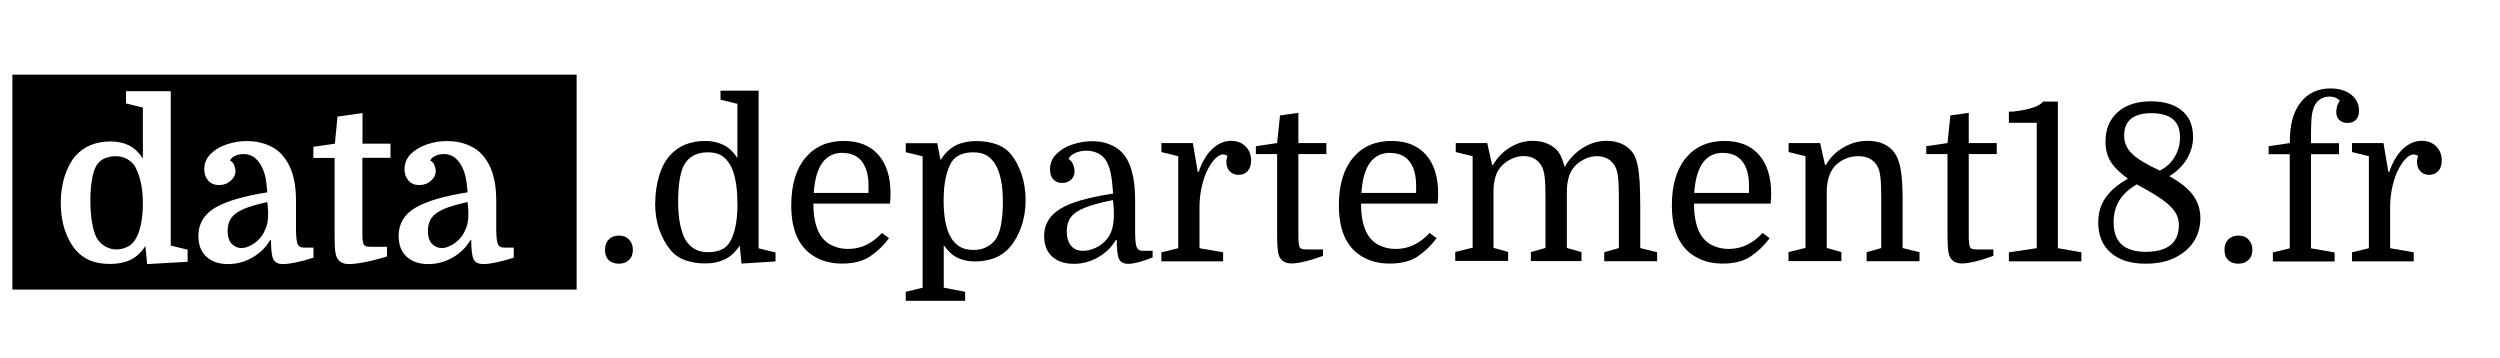
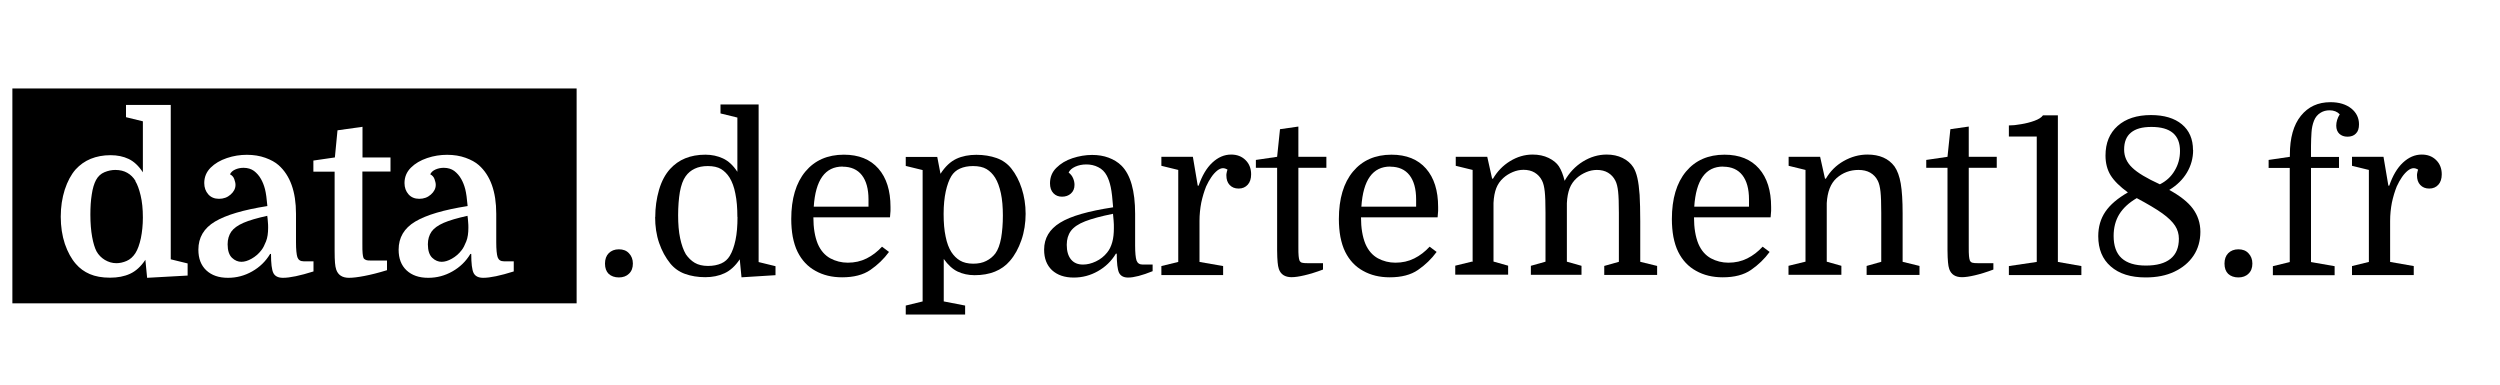
- <svg xmlns="http://www.w3.org/2000/svg" width="280" height="40" fill="currentColor" viewBox="0 0 200 20">
+ <svg xmlns="http://www.w3.org/2000/svg" width="260" height="40" fill="currentColor" viewBox="0 0 200 20">
  <g>
    <path d="M37.4,11.88c-.81.18-1.44.36-1.9.56-.46.2-.79.44-.98.71-.19.28-.29.61-.29,1.01,0,.5.12.86.35,1.08.23.22.49.32.75.32.25,0,.52-.08.82-.25s.56-.39.78-.68c.13-.16.25-.4.37-.7.12-.3.17-.67.17-1.09,0-.14,0-.3-.02-.47-.01-.18-.03-.34-.05-.49Z" />
    <path d="M21.38,11.88c-.81.18-1.44.36-1.9.56-.46.2-.79.44-.98.71-.19.28-.29.61-.29,1.01,0,.5.12.86.35,1.08.23.22.49.32.75.32.25,0,.52-.08.82-.25s.56-.39.78-.68c.13-.16.25-.4.37-.7.12-.3.17-.67.17-1.09,0-.14,0-.3-.02-.47-.01-.18-.03-.34-.05-.49Z" />
    <path d="M10.84,9.09c-.17-.28-.39-.5-.66-.65-.26-.15-.58-.23-.96-.23-.28,0-.57.06-.86.18-.29.12-.52.33-.68.63-.15.28-.27.67-.34,1.16-.08.49-.11,1.03-.11,1.61,0,.68.05,1.27.14,1.77s.21.89.35,1.16c.16.29.39.52.67.69.29.17.59.26.92.26.27,0,.54-.06.82-.18s.51-.33.7-.62c.19-.3.33-.7.44-1.2.1-.5.16-1.05.16-1.65,0-.68-.06-1.27-.18-1.77s-.26-.88-.42-1.14Z" />
    <path d="M.99,1.69v17.19h45.14V1.69H.99ZM15.01,16.66l-3.24.18-.14-1.44c-.36.54-.77.91-1.23,1.12-.46.21-.99.31-1.6.31-.64,0-1.18-.1-1.62-.29-.44-.19-.81-.46-1.11-.81-.36-.41-.65-.94-.88-1.6-.22-.66-.33-1.39-.33-2.18s.11-1.49.32-2.16c.22-.67.51-1.21.87-1.62.34-.37.74-.66,1.21-.85.47-.19.99-.29,1.58-.29.55,0,1.03.1,1.45.3.42.2.8.55,1.14,1.07v-4.08l-1.35-.33v-.98h3.58v12.35l1.35.33v.98ZM25.08,16.33c-1.08.34-1.89.51-2.44.51-.39,0-.64-.13-.77-.38-.13-.26-.19-.77-.19-1.53h-.07c-.36.6-.84,1.06-1.44,1.4-.6.34-1.24.51-1.93.51-.74,0-1.31-.2-1.74-.6-.42-.4-.63-.94-.63-1.65,0-.97.44-1.72,1.33-2.25s2.28-.94,4.19-1.24c-.05-.58-.11-1.03-.19-1.35-.08-.31-.19-.58-.32-.81-.15-.27-.34-.48-.56-.65-.22-.16-.5-.25-.84-.25-.25,0-.47.05-.67.14-.2.09-.34.22-.41.38.16.08.28.21.34.38s.1.33.1.46c0,.29-.13.55-.39.78-.26.23-.57.34-.93.34s-.65-.12-.86-.36c-.21-.24-.32-.54-.32-.9,0-.48.17-.89.51-1.23.34-.34.77-.59,1.3-.77s1.06-.26,1.6-.26,1.04.08,1.48.24c.44.16.79.35,1.06.59.92.82,1.39,2.11,1.39,3.89v2.28c0,.57.04.97.11,1.19.08.22.24.33.5.33h.79v.79ZM31.23,8.34h-2.24v5.73c0,.4,0,.67.02.82.01.15.04.27.07.36.03.07.1.12.19.16.09.04.25.05.46.05h1.23v.77c-.68.21-1.28.36-1.8.46-.52.1-.93.15-1.24.15-.53,0-.87-.22-1.02-.65-.05-.14-.08-.32-.1-.54-.02-.22-.03-.55-.03-.98v-6.32h-1.7v-.89l1.72-.25.21-2.17,2-.28v2.45h2.24v1.14ZM41.1,16.33c-1.08.34-1.89.51-2.44.51-.39,0-.64-.13-.77-.38-.13-.26-.19-.77-.19-1.53h-.07c-.36.6-.84,1.06-1.44,1.4-.6.34-1.24.51-1.93.51-.74,0-1.31-.2-1.74-.6-.42-.4-.63-.94-.63-1.65,0-.97.44-1.72,1.33-2.25s2.28-.94,4.19-1.24c-.05-.58-.11-1.03-.19-1.35-.08-.31-.19-.58-.32-.81-.15-.27-.34-.48-.56-.65-.22-.16-.5-.25-.84-.25-.25,0-.47.05-.67.14-.2.09-.34.22-.41.38.16.08.28.21.34.38s.1.33.1.46c0,.29-.13.55-.39.78-.26.23-.57.34-.93.34s-.65-.12-.86-.36c-.21-.24-.32-.54-.32-.9,0-.48.17-.89.51-1.23.34-.34.77-.59,1.3-.77s1.06-.26,1.6-.26,1.04.08,1.48.24c.44.16.79.35,1.06.59.92.82,1.39,2.11,1.39,3.89v2.28c0,.57.04.97.11,1.19.08.22.24.33.5.33h.79v.79Z" />
  </g>
  <g>
    <path d="M48.4,15.7c0-.35.1-.63.3-.83s.47-.31.81-.31.61.1.81.32c.2.21.31.48.31.82s-.1.61-.31.81c-.2.2-.48.3-.81.3s-.62-.1-.82-.29c-.19-.19-.29-.46-.29-.81Z" />
    <path d="M52.42,11.98c0-.76.1-1.48.3-2.17.2-.69.5-1.25.89-1.68.34-.37.74-.66,1.21-.85.47-.19,1-.29,1.61-.29.51,0,.98.1,1.41.3.43.2.81.55,1.15,1.07v-4.34l-1.35-.33v-.72h3.05v12.61l1.35.33v.72l-2.72.17-.14-1.44c-.36.54-.77.91-1.23,1.12-.46.21-.96.31-1.53.31-.6,0-1.13-.09-1.61-.26-.48-.17-.88-.46-1.19-.84-.37-.46-.67-1-.89-1.64-.22-.64-.32-1.33-.32-2.08ZM58.99,11.97c0-.71-.05-1.33-.16-1.86-.1-.53-.26-.95-.46-1.28-.19-.3-.42-.53-.68-.69-.27-.16-.62-.24-1.07-.24-.4,0-.75.07-1.04.21-.3.14-.54.34-.73.61-.21.29-.36.71-.46,1.25-.09.54-.14,1.17-.14,1.87s.05,1.31.16,1.83.26.95.46,1.29c.2.29.44.52.71.68.27.16.63.25,1.06.25.41,0,.76-.07,1.06-.2.3-.13.52-.34.68-.6.2-.33.35-.75.46-1.27.11-.52.16-1.14.16-1.85Z" />
    <path d="M71.19,12h-6.12c0,.85.12,1.56.35,2.12.23.54.57.92,1,1.16.43.23.9.35,1.4.35.55,0,1.05-.11,1.51-.34.46-.23.86-.54,1.23-.94l.56.42c-.41.56-.91,1.04-1.49,1.44-.58.4-1.34.59-2.26.59-.81,0-1.52-.17-2.14-.52-.62-.34-1.09-.85-1.42-1.51-.18-.36-.3-.76-.39-1.21-.08-.44-.12-.92-.12-1.42,0-1.63.38-2.9,1.13-3.8.75-.9,1.78-1.35,3.08-1.35,1.19,0,2.11.37,2.76,1.11.65.74.97,1.77.97,3.07,0,.12,0,.23,0,.32,0,.1-.02.27-.04.5ZM67.41,7.94c-1.4,0-2.17,1.07-2.31,3.21h4.38v-.58c0-.84-.18-1.49-.53-1.94s-.87-.68-1.53-.68Z" />
    <path d="M75.51,18.73l1.7.33v.72h-4.75v-.72l1.35-.33v-10.51l-1.35-.33v-.72h2.52l.26,1.35c.37-.58.8-.98,1.27-1.2.47-.22,1.01-.32,1.6-.32s1.14.09,1.62.26c.48.17.88.46,1.18.84.35.44.63.98.83,1.6.2.62.31,1.3.31,2.02s-.11,1.45-.34,2.11c-.23.66-.53,1.21-.92,1.66-.65.76-1.6,1.14-2.82,1.14-.5,0-.96-.1-1.36-.29s-.77-.53-1.11-1.01v3.4ZM75.49,11.74c0,.69.05,1.29.16,1.8.1.51.26.93.46,1.24.19.29.42.52.69.68.27.16.63.25,1.06.25.4,0,.75-.07,1.04-.22.3-.15.54-.35.73-.6.21-.29.36-.7.46-1.23.09-.53.14-1.13.14-1.8s-.05-1.28-.16-1.79c-.11-.5-.26-.92-.46-1.24-.19-.3-.42-.53-.69-.69-.27-.16-.63-.24-1.08-.24-.4,0-.75.07-1.04.2-.3.13-.53.34-.69.6-.19.31-.34.73-.45,1.23-.11.51-.17,1.11-.17,1.79Z" />
    <path d="M83.53,14.58c0-.91.43-1.63,1.28-2.15.85-.53,2.27-.93,4.24-1.23-.05-.69-.11-1.23-.19-1.61-.08-.38-.19-.69-.32-.93-.16-.3-.39-.53-.68-.67-.29-.15-.61-.22-.95-.22s-.62.06-.89.18c-.26.12-.44.27-.53.47.16.12.28.27.36.46.08.19.11.36.11.53,0,.29-.1.52-.29.69-.19.17-.43.25-.71.25s-.51-.09-.69-.28c-.18-.19-.27-.45-.27-.79,0-.49.17-.91.51-1.24.34-.34.77-.6,1.29-.77s1.04-.26,1.57-.26c.48,0,.92.07,1.32.22.4.15.75.36,1.03.64.72.72,1.09,2.01,1.09,3.85v2.54c0,.57.04.97.11,1.19.08.22.24.33.5.33h.79v.53c-.84.34-1.5.51-1.96.51-.36,0-.6-.13-.73-.39-.12-.26-.18-.77-.18-1.52h-.07c-.36.6-.84,1.06-1.44,1.4-.6.34-1.24.51-1.93.51-.74,0-1.31-.2-1.74-.59-.42-.4-.63-.94-.63-1.63ZM86.64,15.78c.33,0,.67-.08,1.03-.25.36-.17.66-.41.9-.71.19-.23.32-.51.41-.83.09-.32.13-.7.13-1.13,0-.2,0-.39-.02-.59-.01-.19-.03-.38-.05-.55-.95.19-1.69.39-2.23.6s-.92.47-1.14.77c-.22.3-.33.67-.33,1.11,0,.5.11.89.34,1.17s.55.41.96.41Z" />
    <path d="M98.19,8.18s-.1-.06-.17-.08c-.06-.02-.13-.03-.18-.03-.14,0-.29.06-.46.19-.16.13-.32.3-.47.52-.15.22-.29.46-.42.75-.16.4-.29.83-.39,1.3-.09.47-.14.96-.14,1.46v3.28l1.89.33v.72h-4.94v-.72l1.35-.33v-7.36l-1.35-.33v-.72h2.52l.39,2.31h.07c.27-.79.63-1.41,1.09-1.84.46-.43.96-.65,1.51-.65.46,0,.84.14,1.14.43.3.29.46.67.46,1.15,0,.35-.09.63-.27.83-.18.2-.42.31-.73.31s-.54-.1-.72-.29-.26-.45-.26-.76c0-.07,0-.14.02-.2.01-.06.03-.16.07-.27Z" />
    <path d="M100.47,8.04v-.63l1.7-.25.23-2.21,1.47-.21v2.42h2.24v.88h-2.24v6.25c0,.4,0,.67.02.81.01.15.04.27.07.36.04.08.1.14.19.17.09.03.25.04.46.04h1.23v.51c-.56.21-1.05.36-1.48.46-.43.1-.77.15-1.03.15-.53,0-.87-.22-1.02-.65-.05-.14-.08-.32-.1-.54s-.04-.55-.04-.98v-6.58h-1.7Z" />
    <path d="M115,12h-6.12c0,.85.12,1.56.35,2.12.23.54.57.92,1,1.16.43.23.9.35,1.4.35.55,0,1.05-.11,1.51-.34.46-.23.86-.54,1.23-.94l.56.42c-.41.56-.91,1.04-1.49,1.44-.58.4-1.34.59-2.26.59-.81,0-1.52-.17-2.14-.52-.62-.34-1.09-.85-1.42-1.51-.18-.36-.3-.76-.39-1.21-.08-.44-.12-.92-.12-1.42,0-1.63.38-2.9,1.13-3.8.75-.9,1.78-1.35,3.08-1.35,1.19,0,2.11.37,2.76,1.11.65.74.97,1.77.97,3.07,0,.12,0,.23,0,.32,0,.1-.02.27-.04.5ZM111.22,7.94c-1.4,0-2.17,1.07-2.31,3.21h4.38v-.58c0-.84-.18-1.49-.53-1.94s-.87-.68-1.53-.68Z" />
    <path d="M117.81,15.57v-7.36l-1.35-.33v-.72h2.52l.39,1.75h.07c.34-.58.79-1.05,1.36-1.4s1.17-.53,1.81-.53c.48,0,.91.09,1.28.27.37.18.65.41.82.67.19.29.34.68.46,1.16.37-.65.86-1.17,1.46-1.54s1.23-.56,1.91-.56c.47,0,.89.09,1.26.27.37.18.66.43.86.74.14.22.25.51.33.86.08.35.14.8.18,1.36.03.55.05,1.26.05,2.11v3.24l1.35.33v.72h-4.23v-.72l1.17-.33v-3.91c0-.76-.02-1.33-.06-1.7-.04-.37-.11-.67-.22-.88-.14-.28-.34-.49-.59-.64-.25-.15-.55-.22-.89-.22-.29,0-.58.06-.86.18-.28.12-.53.27-.75.47-.26.23-.45.51-.57.82-.12.32-.2.71-.22,1.19v4.68l1.17.33v.72h-4.05v-.72l1.17-.33v-3.91c0-.76-.02-1.33-.06-1.7s-.11-.67-.22-.88c-.14-.28-.34-.49-.59-.64-.25-.15-.55-.22-.89-.22-.29,0-.58.06-.86.18-.28.12-.53.27-.75.47-.26.23-.45.51-.57.82s-.2.71-.22,1.19v4.68l1.17.33v.72h-4.23v-.72l1.35-.33Z" />
    <path d="M141.64,12h-6.12c0,.85.12,1.56.35,2.12.23.54.57.92,1,1.16.43.23.9.35,1.4.35.55,0,1.05-.11,1.51-.34.46-.23.86-.54,1.23-.94l.56.42c-.41.56-.91,1.04-1.49,1.44-.58.4-1.34.59-2.26.59-.81,0-1.52-.17-2.14-.52-.62-.34-1.09-.85-1.42-1.51-.18-.36-.3-.76-.39-1.21-.08-.44-.12-.92-.12-1.42,0-1.63.38-2.9,1.13-3.8.75-.9,1.78-1.35,3.08-1.35,1.19,0,2.11.37,2.76,1.11.65.74.97,1.77.97,3.07,0,.12,0,.23,0,.32,0,.1-.02.27-.04.5ZM137.85,7.94c-1.4,0-2.17,1.07-2.31,3.21h4.38v-.58c0-.84-.18-1.49-.53-1.94s-.87-.68-1.53-.68Z" />
    <path d="M144.44,15.57v-7.36l-1.35-.33v-.72h2.52l.39,1.75h.07c.35-.6.82-1.07,1.42-1.41.6-.34,1.23-.52,1.91-.52.97,0,1.69.32,2.16.95.23.33.4.79.5,1.37.1.59.15,1.39.15,2.39v3.87l1.35.33v.72h-4.23v-.72l1.17-.33v-3.91c0-.76-.02-1.33-.06-1.7s-.11-.67-.22-.88c-.14-.28-.34-.49-.6-.64-.26-.15-.58-.22-.94-.22-.68,0-1.26.22-1.75.65-.48.43-.74,1.1-.79,2.01v4.68l1.17.33v.72h-4.23v-.72l1.35-.33Z" />
    <path d="M154.1,8.04v-.63l1.7-.25.23-2.21,1.47-.21v2.42h2.24v.88h-2.24v6.25c0,.4,0,.67.02.81.01.15.04.27.07.36.04.08.1.14.19.17.09.03.25.04.46.04h1.23v.51c-.56.21-1.05.36-1.48.46-.43.1-.77.15-1.03.15-.53,0-.87-.22-1.02-.65-.05-.14-.08-.32-.1-.54s-.04-.55-.04-.98v-6.58h-1.7Z" />
    <path d="M162.94,15.57V5.54h-2.23v-.89c.28,0,.61-.03.98-.1.37-.06.73-.15,1.06-.27.33-.12.56-.26.69-.44h1.19v11.73l1.88.33v.72h-5.8v-.72l2.23-.33Z" />
    <path d="M175.45,6.62c0,.65-.17,1.26-.5,1.81s-.8,1.01-1.41,1.38c.86.47,1.5.97,1.89,1.5s.6,1.15.6,1.85-.18,1.36-.55,1.91-.88.97-1.53,1.28-1.42.46-2.3.46c-1.19,0-2.12-.29-2.79-.88-.67-.58-1-1.39-1-2.42,0-.75.19-1.4.57-1.96s.98-1.07,1.8-1.54c-.64-.47-1.1-.92-1.38-1.37-.27-.44-.41-.97-.41-1.58,0-1,.32-1.79.97-2.37.65-.58,1.54-.87,2.67-.87,1.05,0,1.88.25,2.47.74s.89,1.18.89,2.06ZM170.95,10.46c-.64.37-1.11.81-1.41,1.3s-.45,1.07-.45,1.73c0,.79.21,1.39.64,1.78.43.39,1.07.59,1.94.59s1.52-.18,1.97-.54c.45-.36.67-.9.67-1.61,0-.37-.1-.72-.3-1.03s-.54-.65-1.03-1c-.49-.35-1.17-.75-2.03-1.21ZM172.79,9.36c.5-.25.9-.61,1.18-1.09.29-.48.43-1,.43-1.58,0-.64-.19-1.12-.57-1.44s-.95-.48-1.71-.48-1.27.15-1.64.45-.55.75-.55,1.36c0,.55.21,1.03.64,1.44.43.42,1.17.86,2.22,1.34Z" />
    <path d="M177.96,15.7c0-.35.1-.63.3-.83s.47-.31.81-.31.61.1.81.32c.2.21.31.48.31.82s-.1.61-.31.81c-.2.2-.48.3-.81.3s-.62-.1-.82-.29c-.19-.19-.29-.46-.29-.81Z" />
    <path d="M181.49,8.04v-.63l1.7-.25v-.17c0-1.34.29-2.38.88-3.11s1.37-1.09,2.37-1.09c.69,0,1.24.17,1.66.5.41.33.62.76.62,1.27,0,.33-.08.58-.25.74-.16.17-.39.25-.67.25s-.48-.08-.65-.23c-.16-.15-.25-.37-.25-.65,0-.3.09-.61.28-.91-.2-.21-.47-.32-.81-.32-.27,0-.5.06-.7.18-.26.15-.44.37-.55.65-.11.28-.18.59-.2.94s-.04.7-.04,1.08v.88h2.24v.88h-2.24v7.53l1.89.33v.72h-4.94v-.72l1.35-.33v-7.53h-1.7Z" />
    <path d="M193.44,8.18s-.1-.06-.17-.08c-.06-.02-.13-.03-.18-.03-.14,0-.29.06-.46.19-.16.13-.32.3-.47.52-.15.22-.29.46-.42.75-.16.4-.29.83-.39,1.3-.09.47-.14.96-.14,1.46v3.28l1.89.33v.72h-4.94v-.72l1.35-.33v-7.36l-1.35-.33v-.72h2.52l.39,2.31h.07c.27-.79.63-1.41,1.09-1.84.46-.43.96-.65,1.51-.65.46,0,.84.14,1.14.43.3.29.46.67.46,1.15,0,.35-.09.63-.27.83-.18.2-.42.31-.73.31s-.54-.1-.72-.29-.26-.45-.26-.76c0-.07,0-.14.02-.2.01-.06.03-.16.07-.27Z" />
  </g>
</svg>
